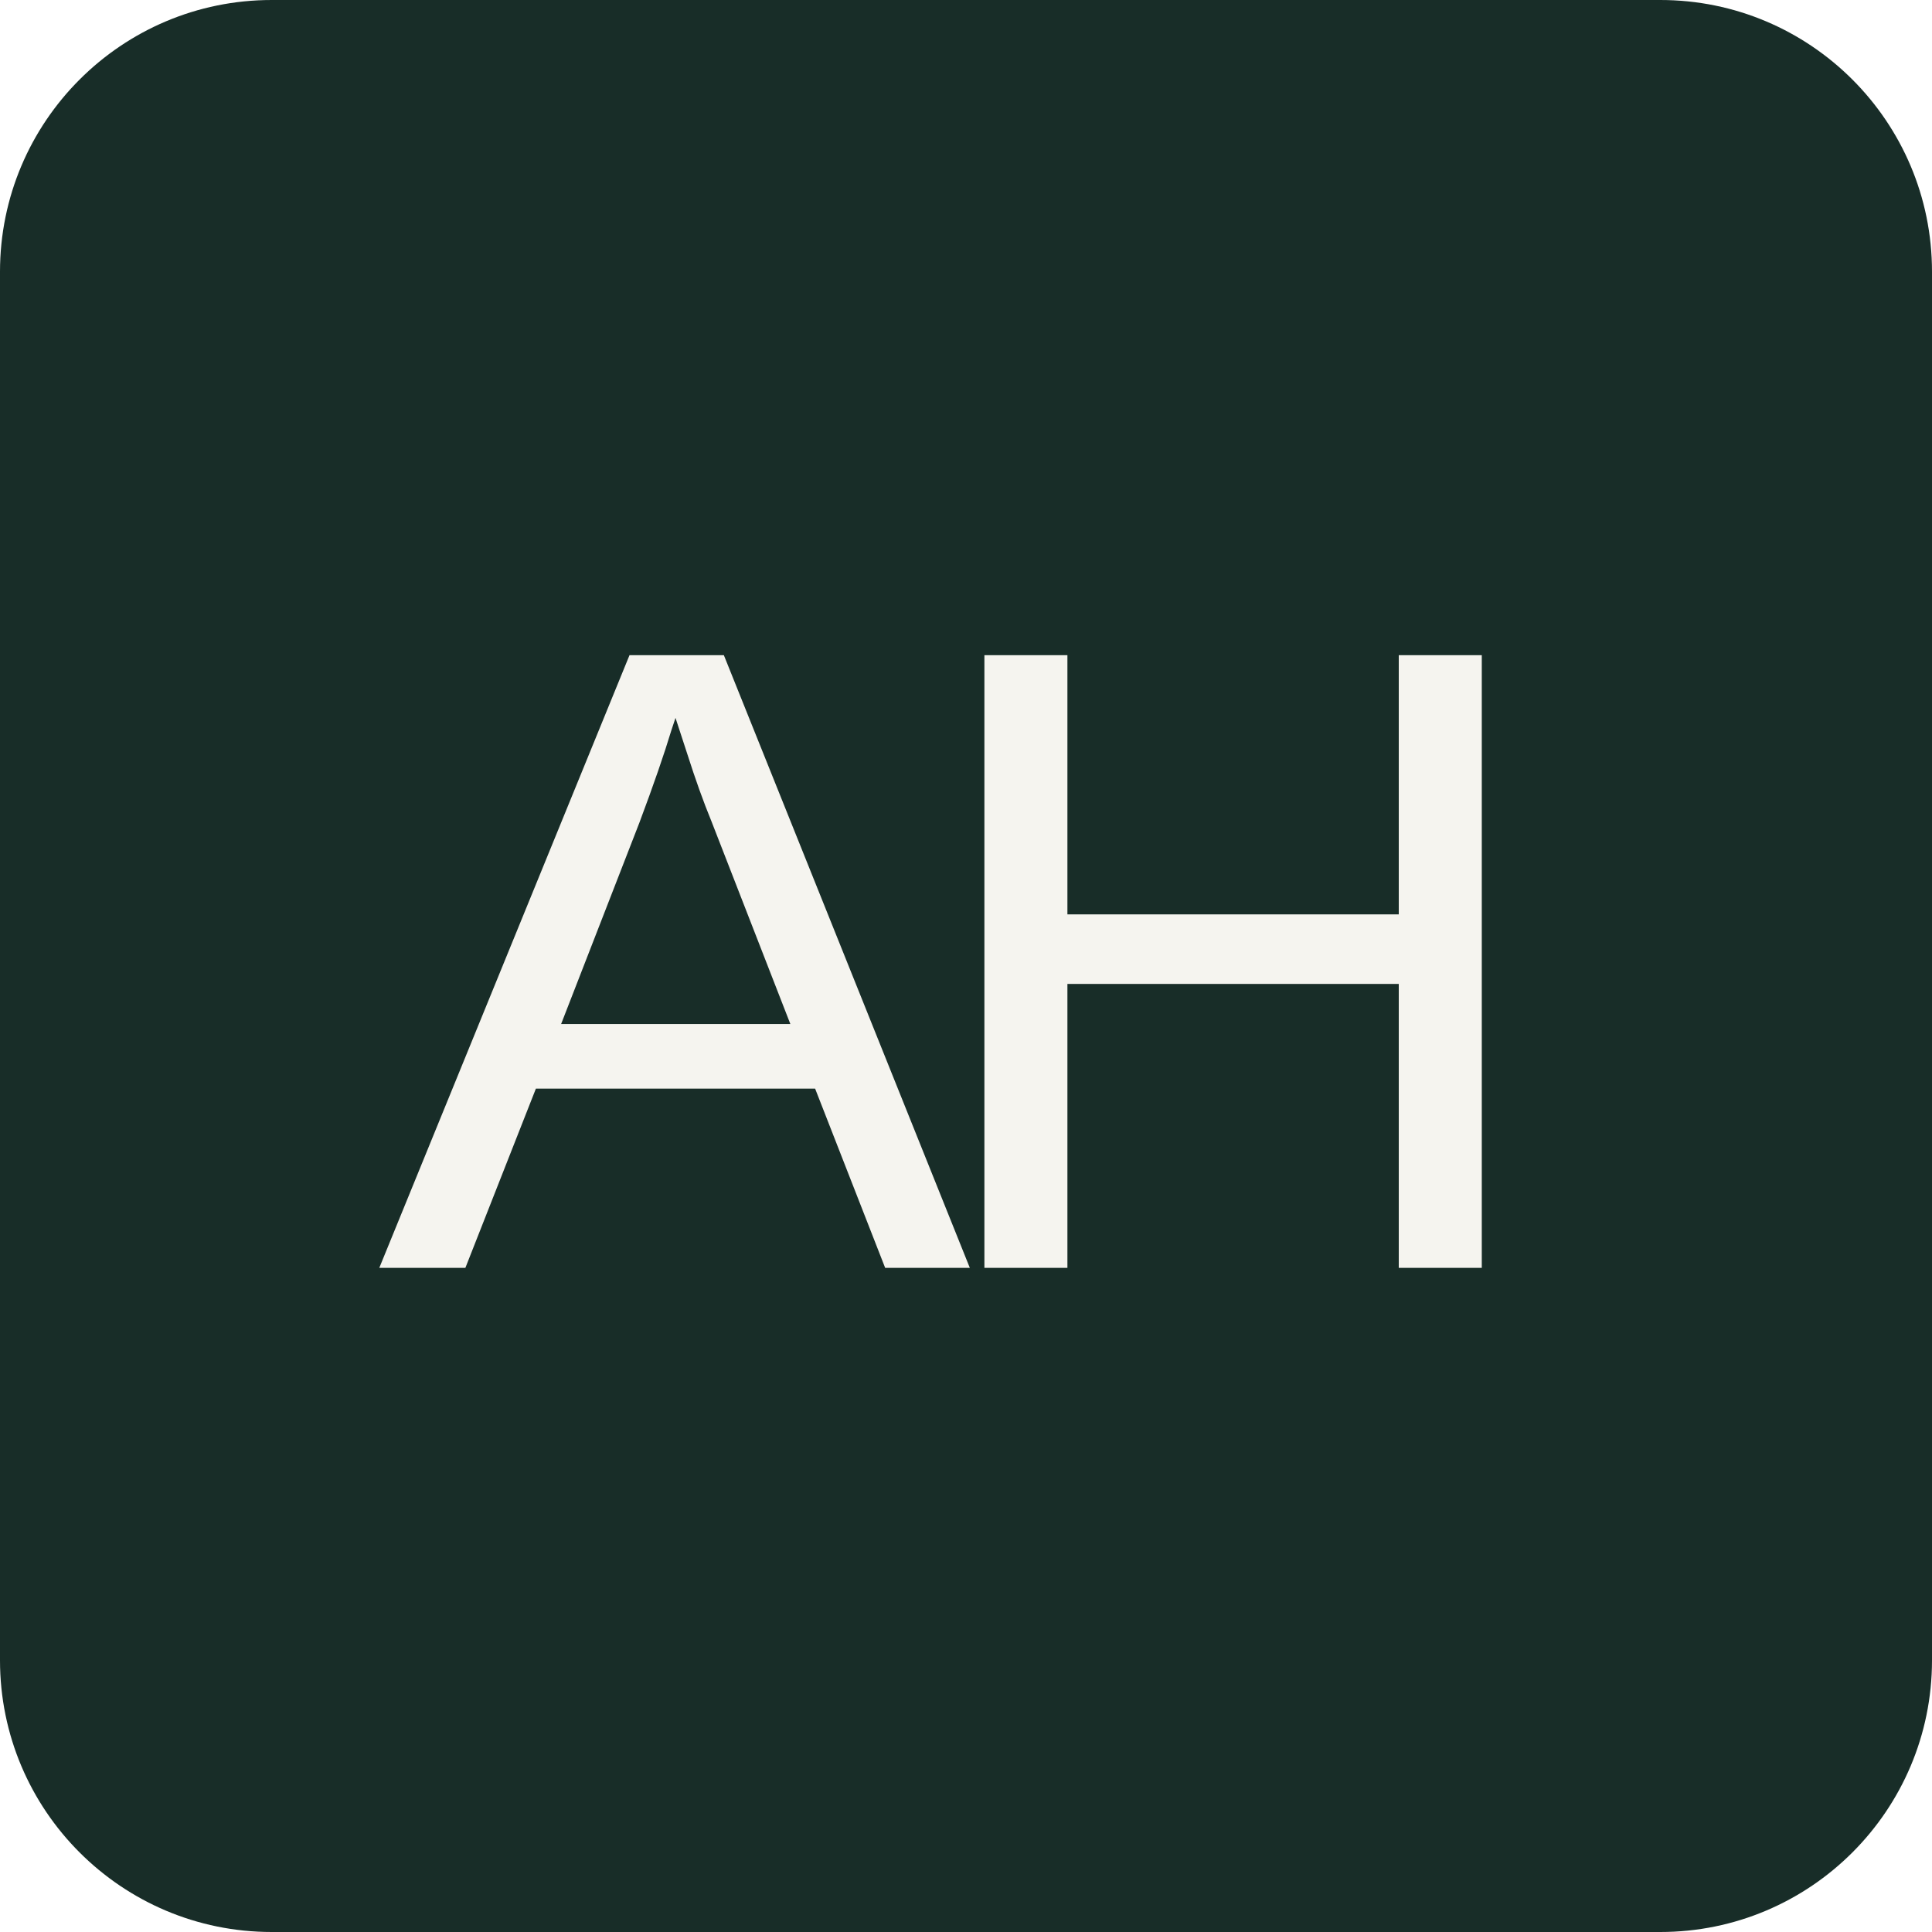
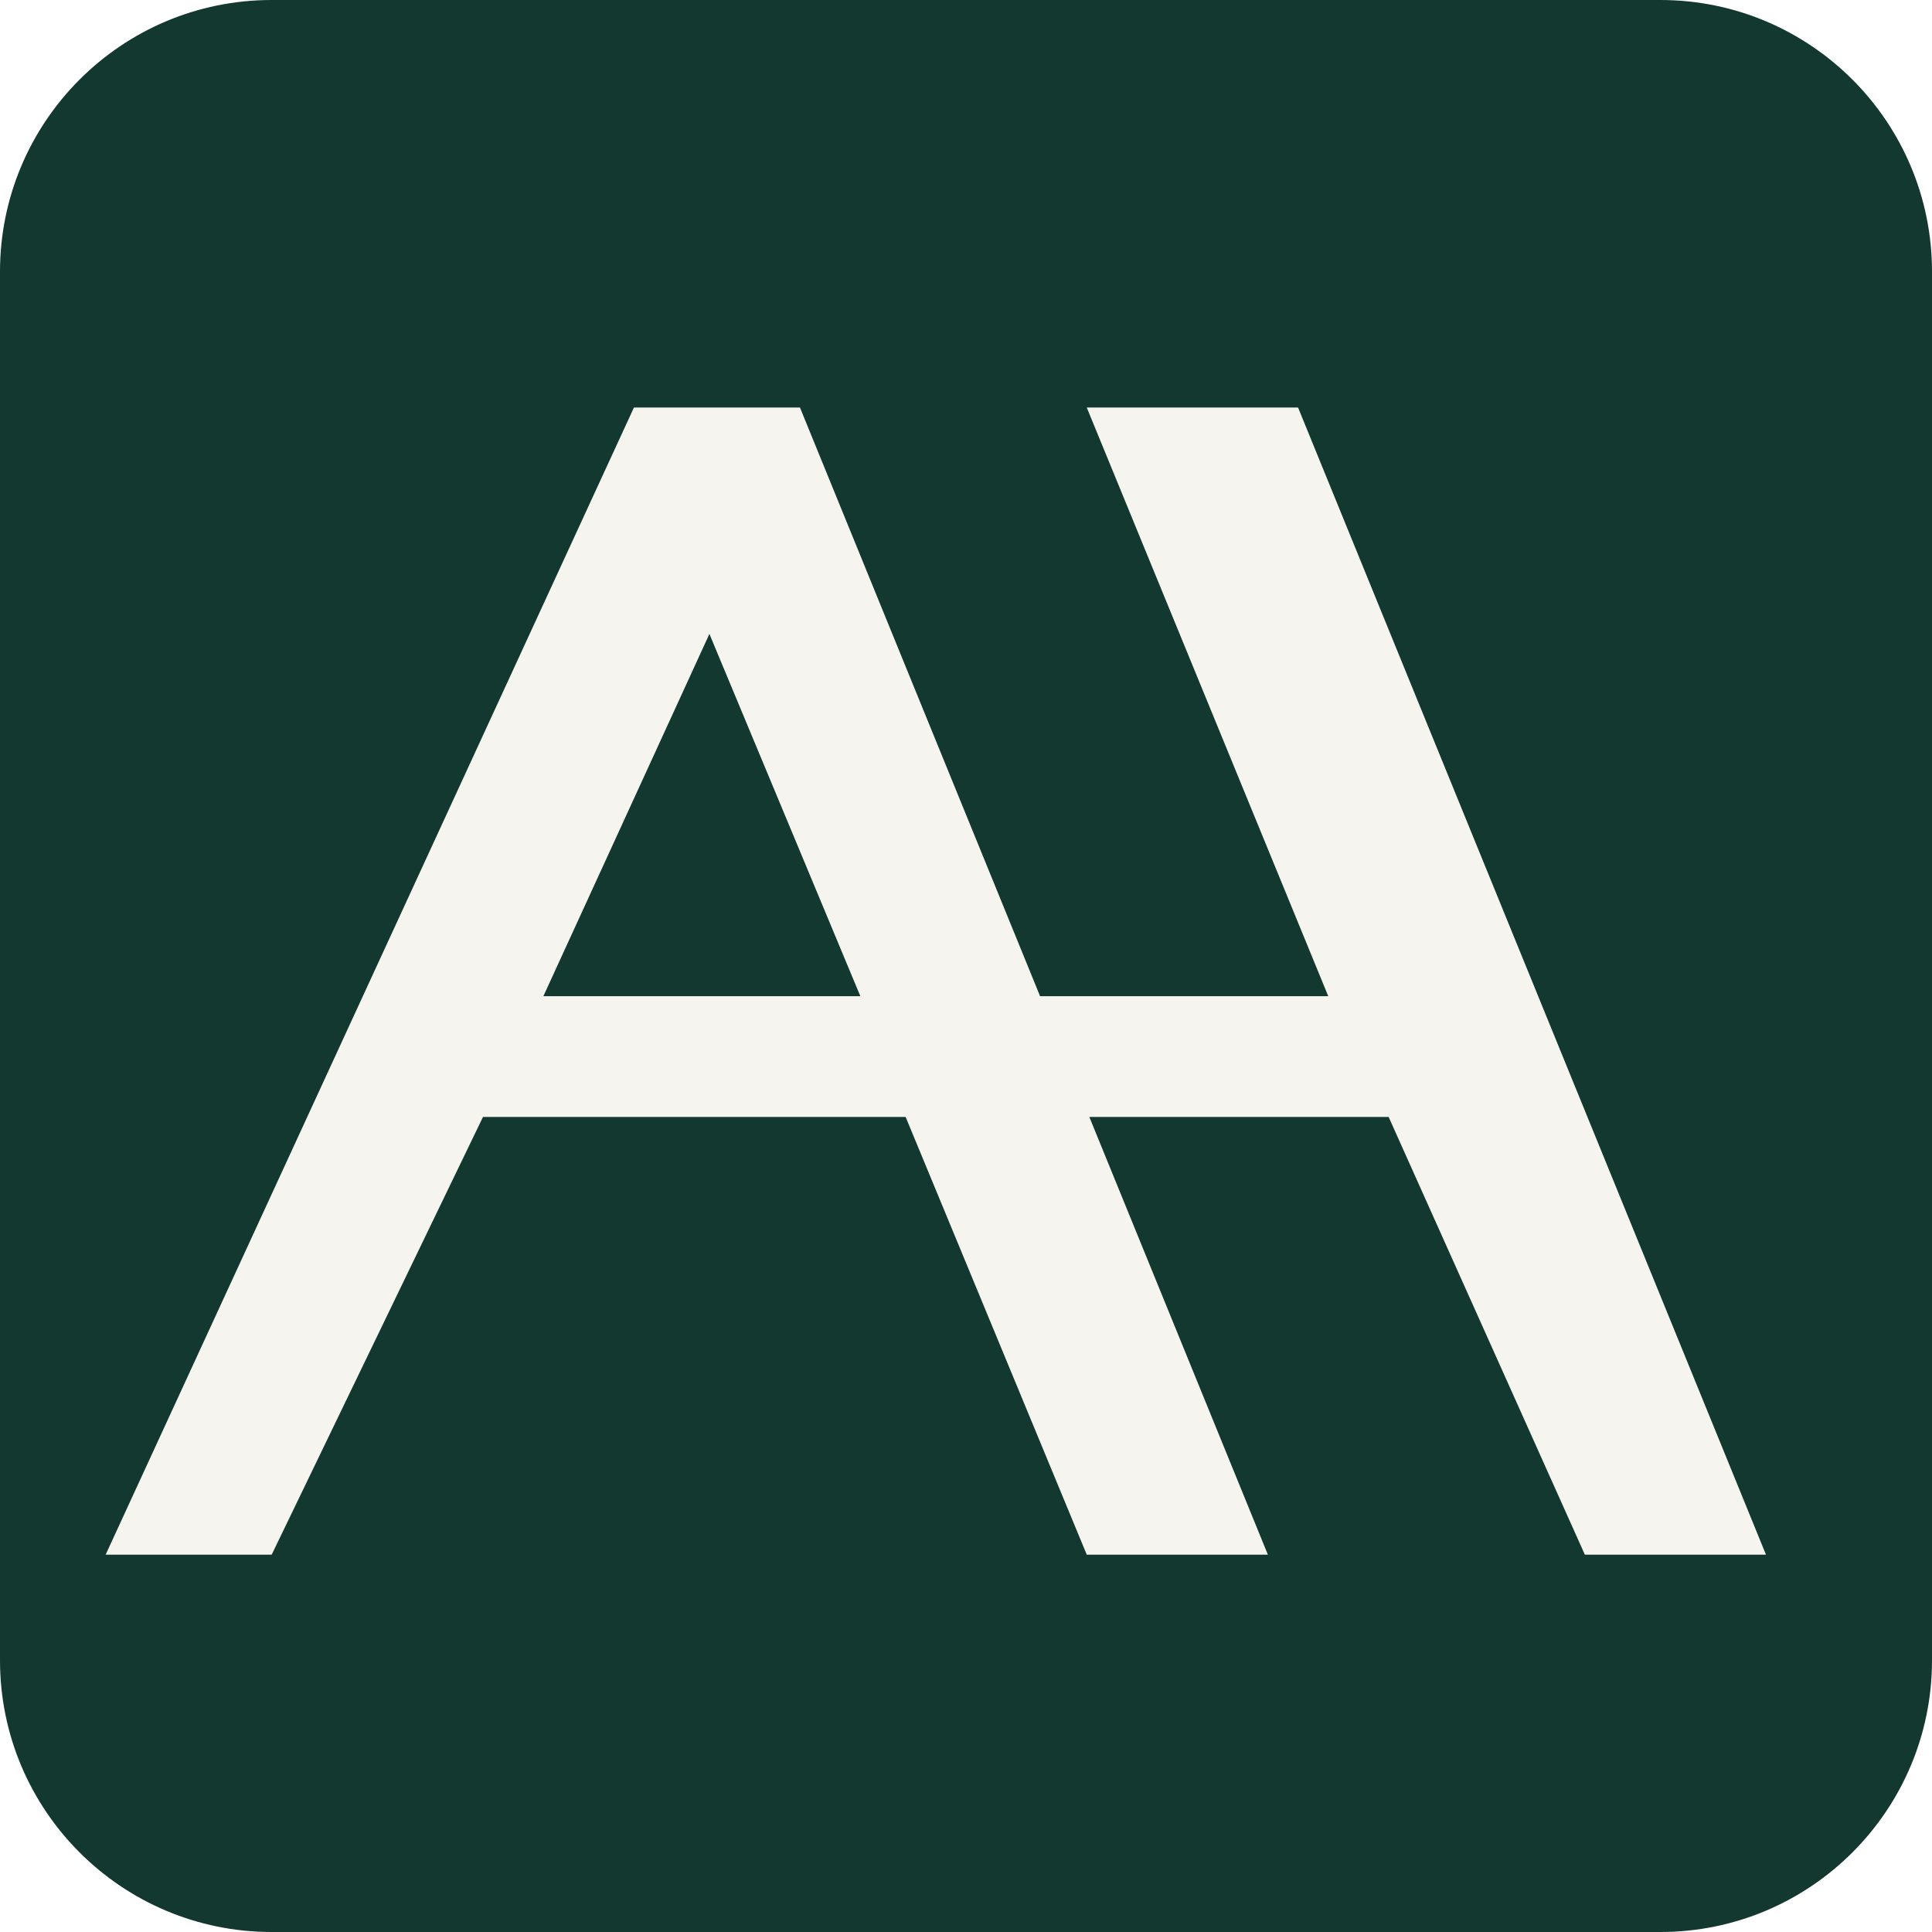
<svg xmlns="http://www.w3.org/2000/svg" viewBox="0 0 128 128">
-   <rect width="128" height="128" rx="18" fill="#182D28" />
-   <text x="64" y="84" text-anchor="middle" fill="#F5F4EF" font-family="Arial,Helvetica,sans-serif" font-size="59" font-weight="500" letter-spacing="-4">AH</text>
+   <rect width="128" height="128" rx="18" fill="#12382f" />
+   <g fill="#f5f4ef">
+     <path fill-rule="evenodd" d="M7 103 42 27H53L84 103H72L60 74H32L18 103ZM36 66H57L47 42Z" />
+     <path d="M72 27H86L117 103H105L92 74H60L57 66H88Z" />
+   </g>
</svg>
